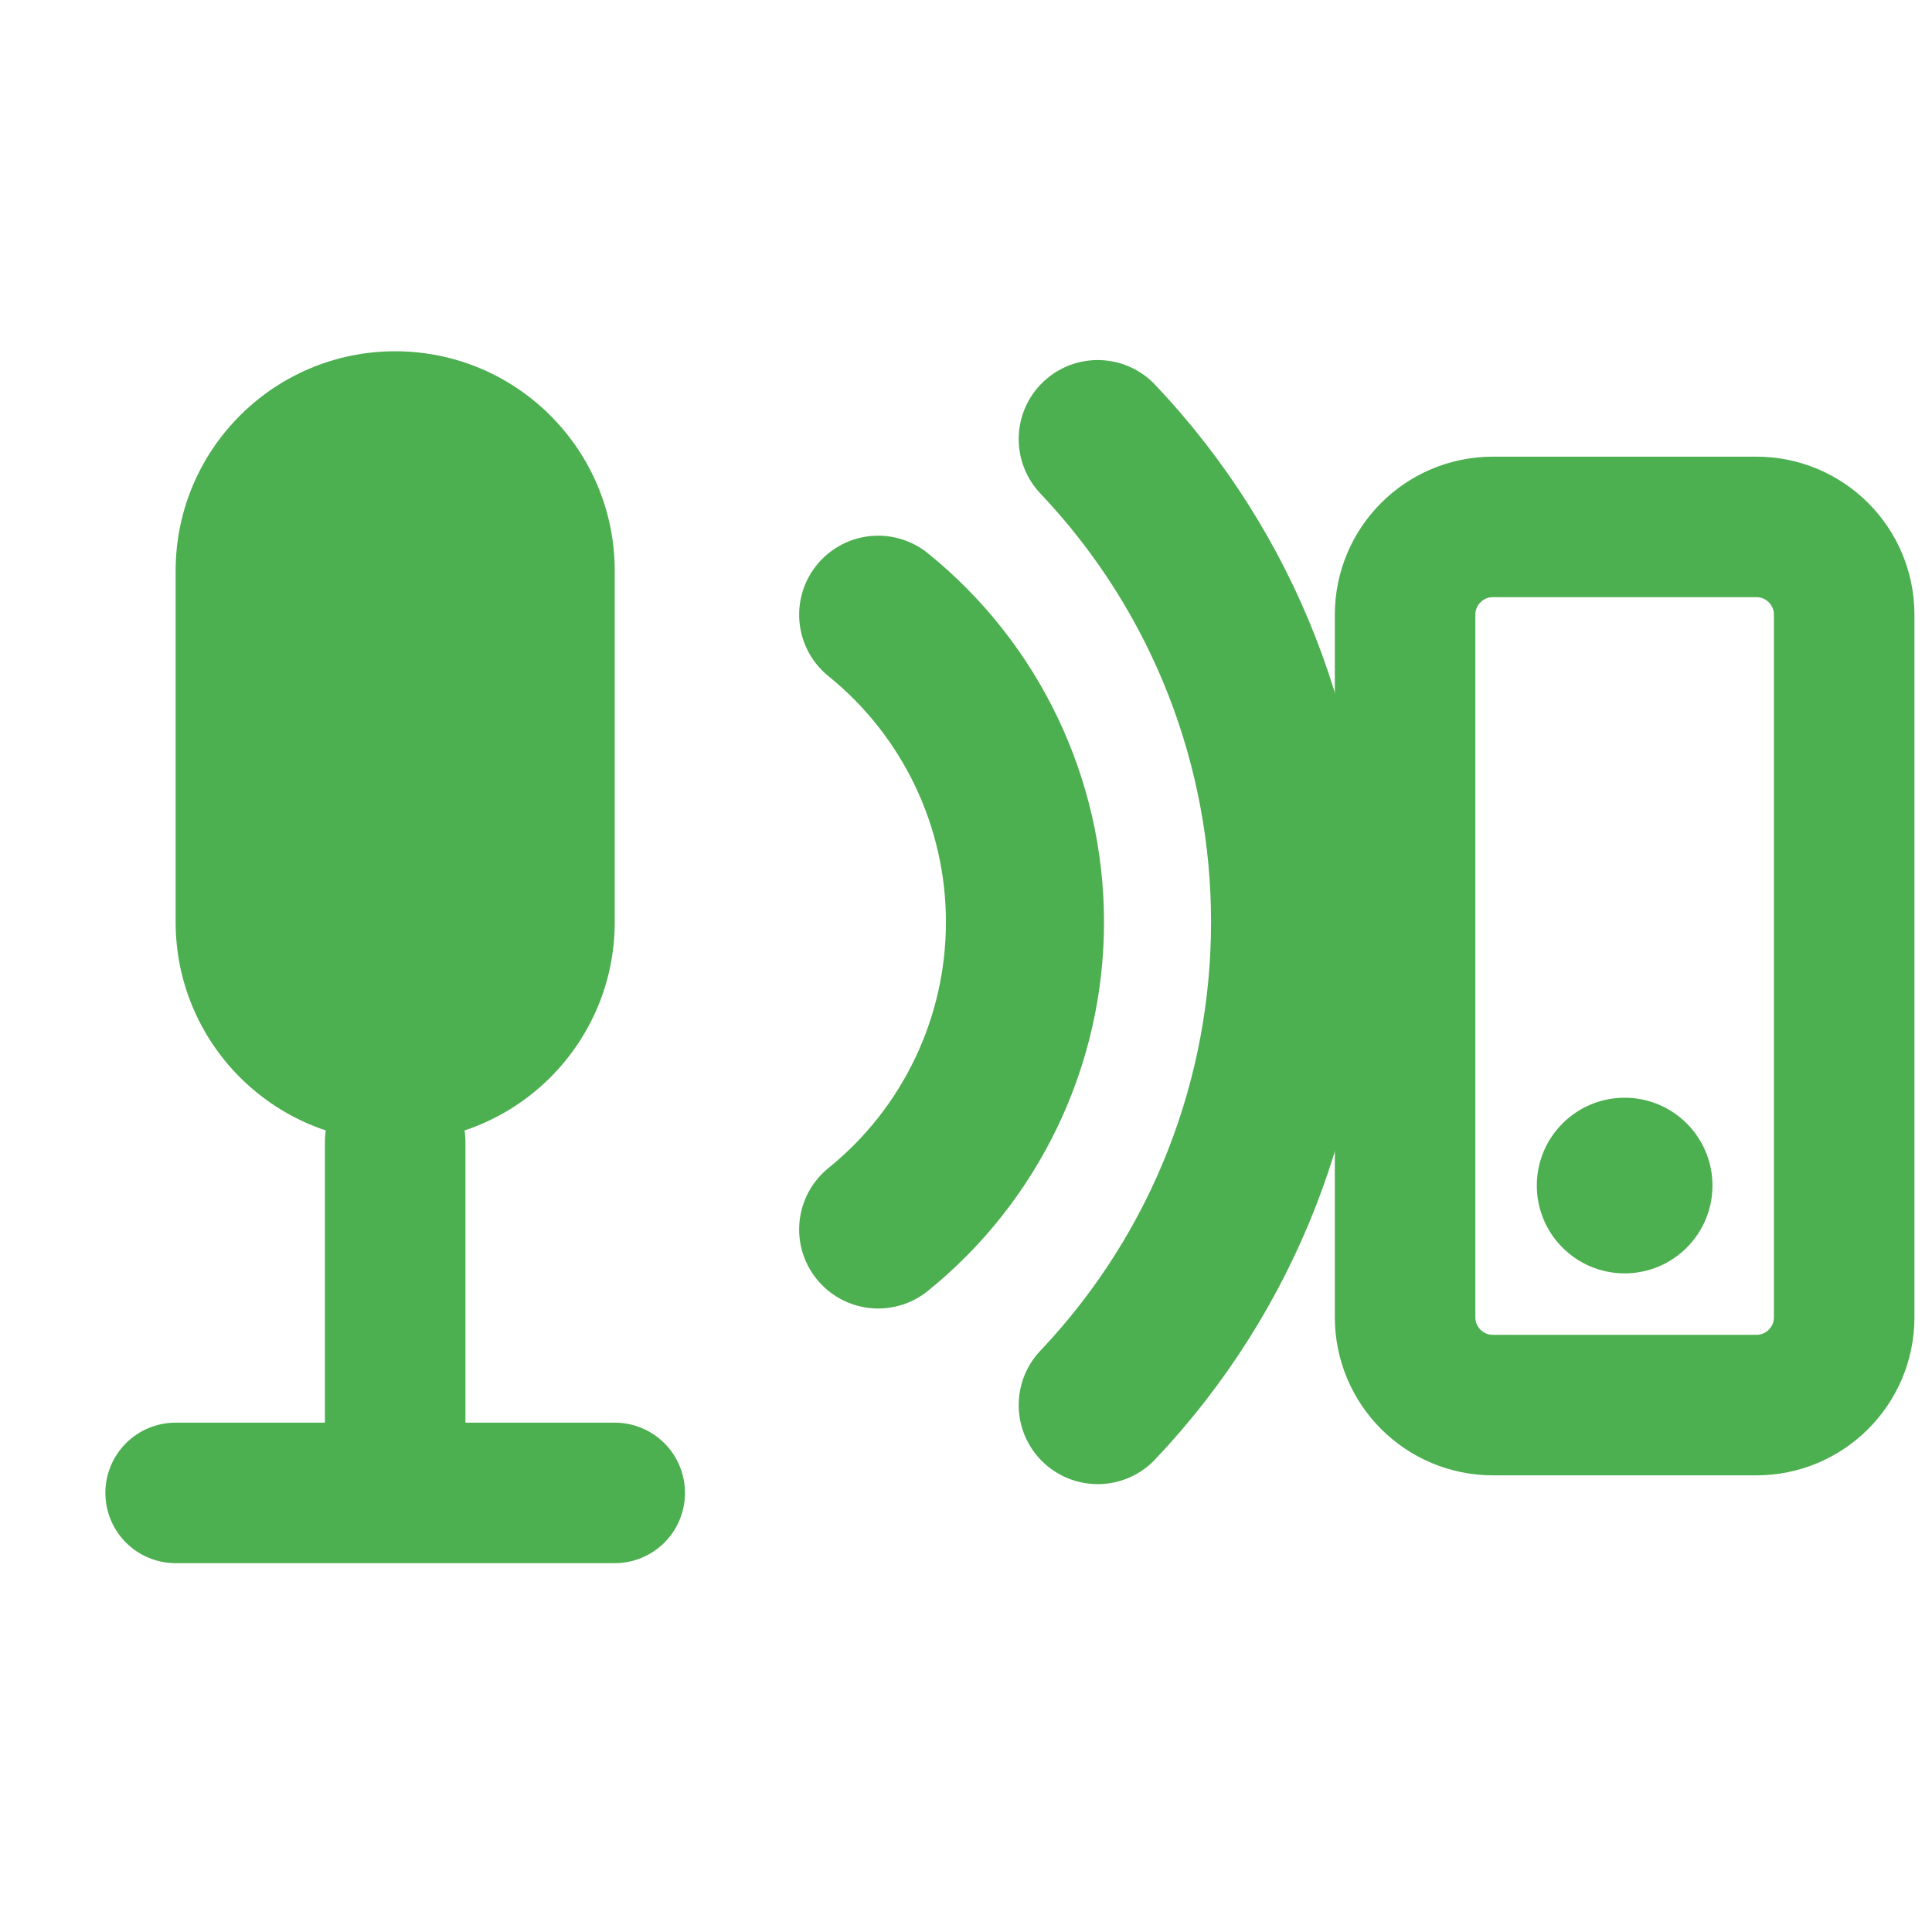
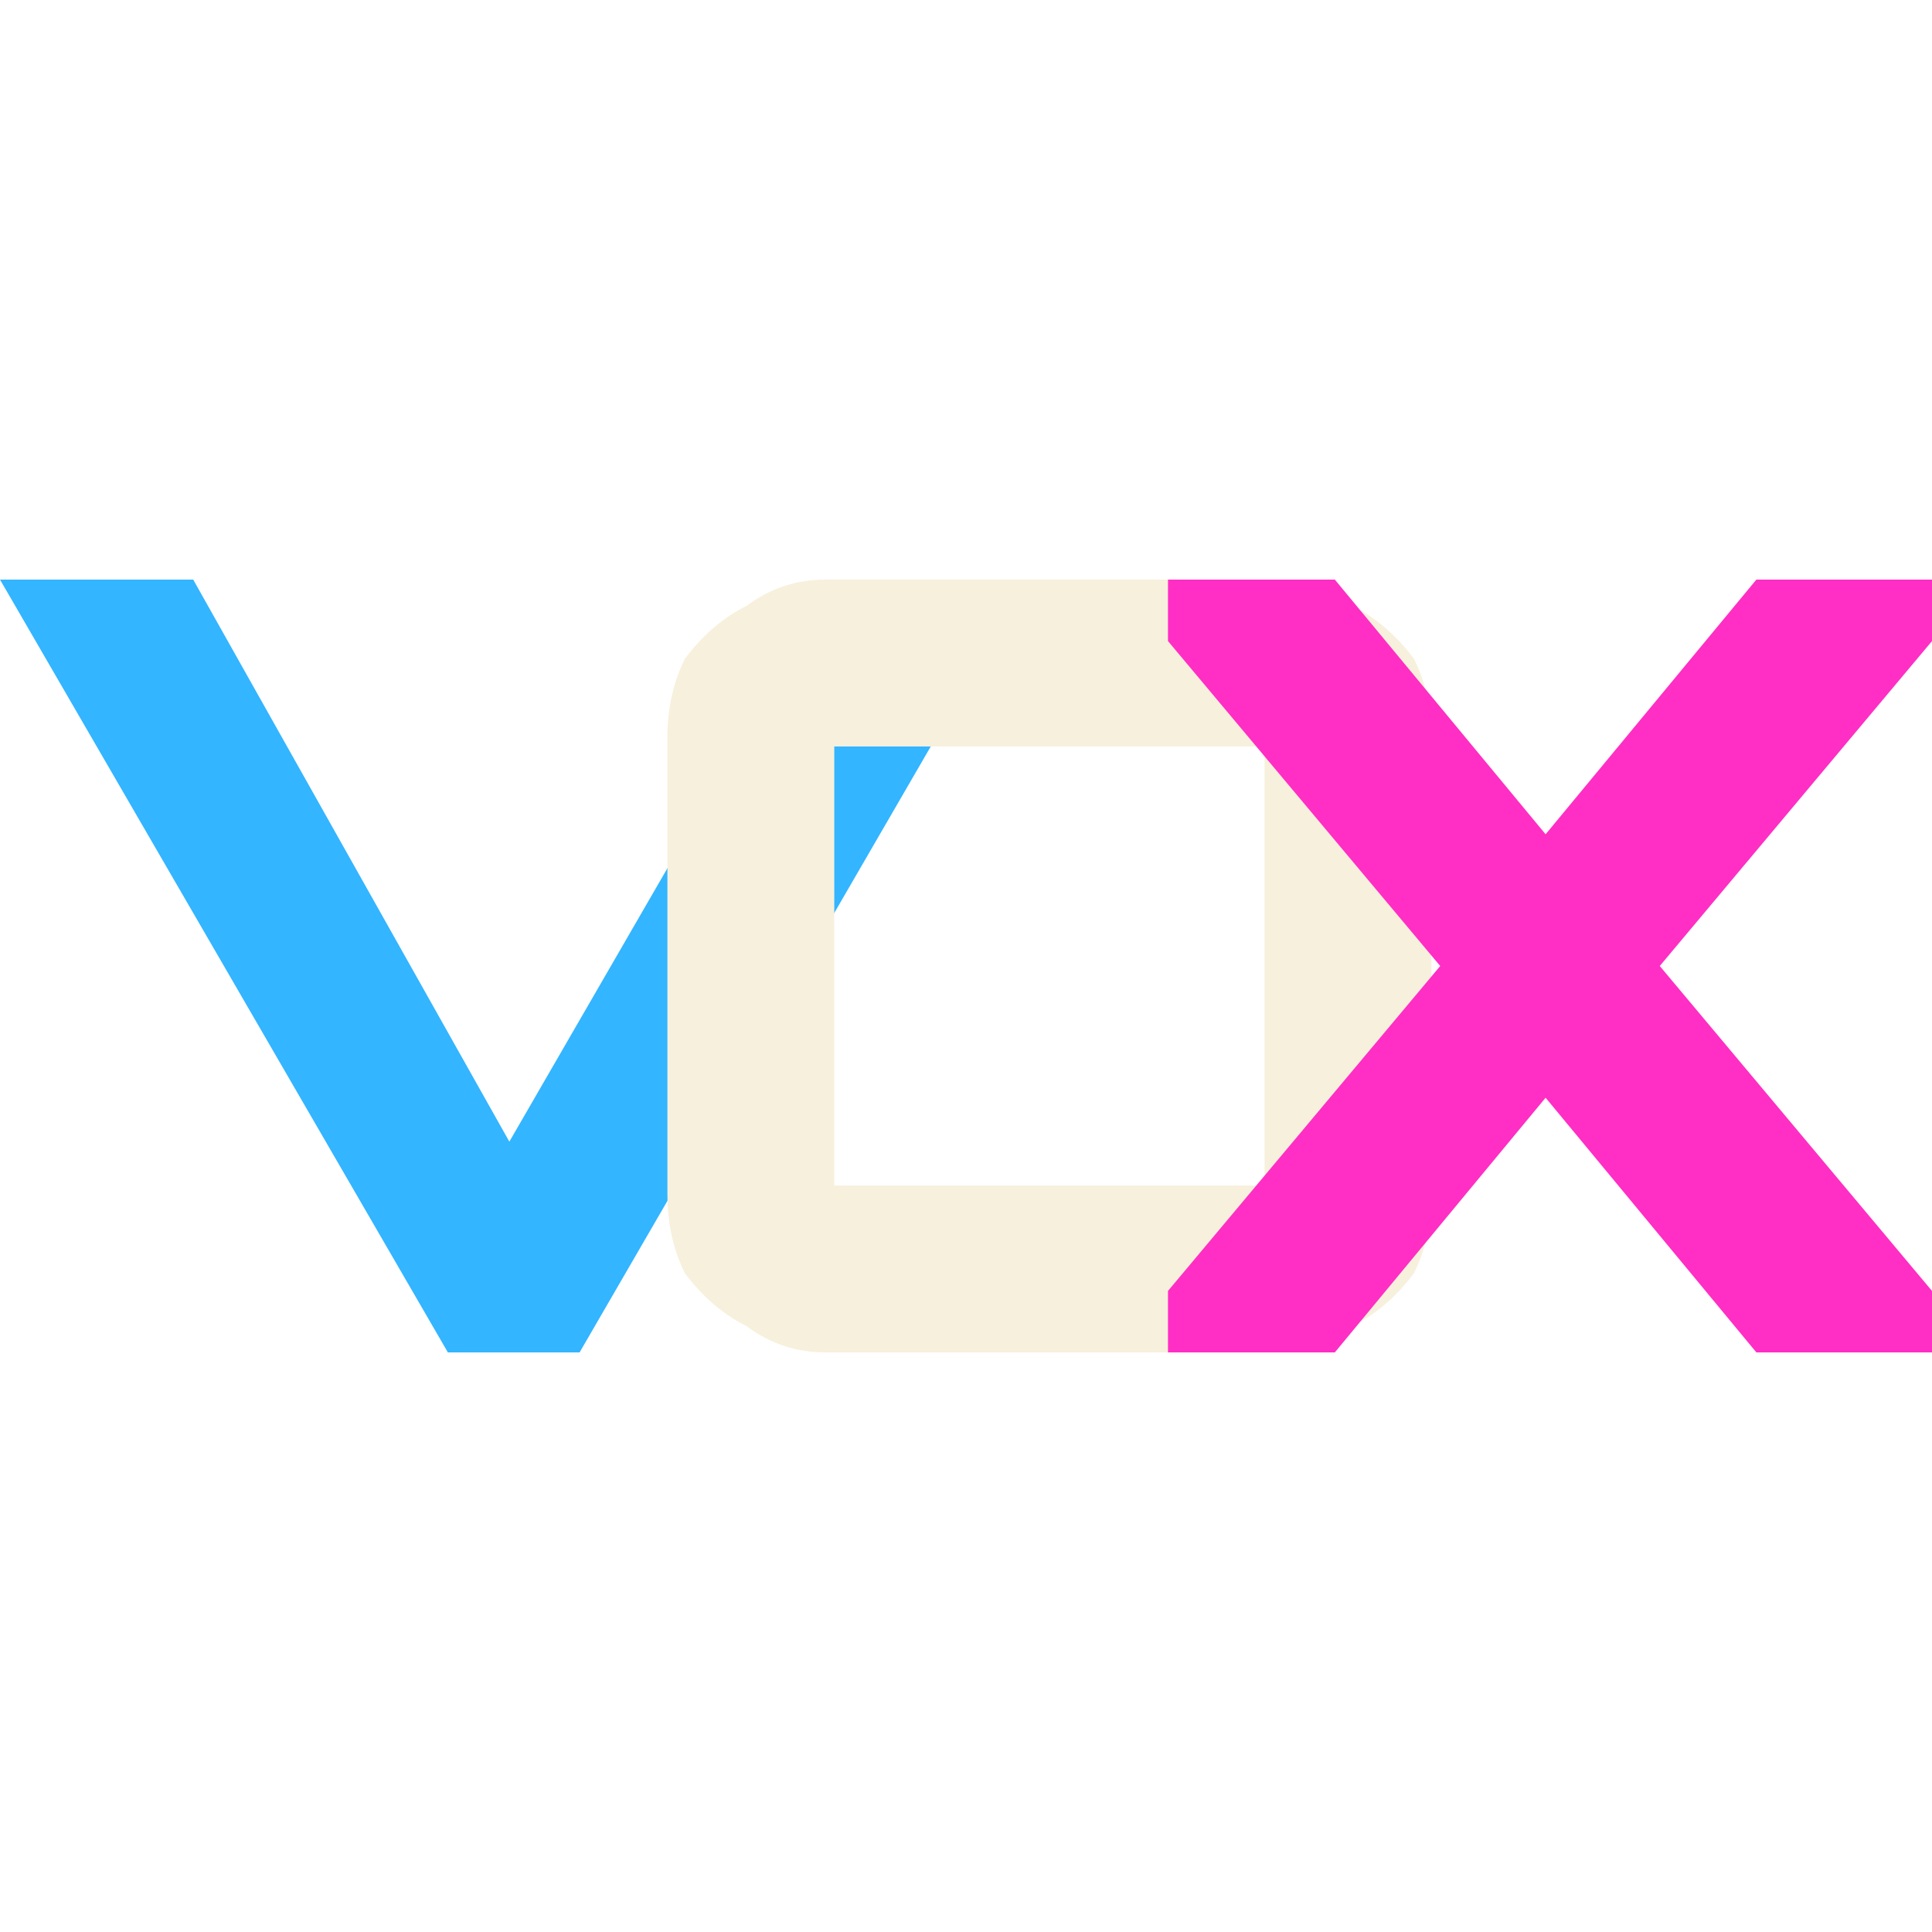
<svg xmlns="http://www.w3.org/2000/svg" viewBox="0 0 22 22">
-   <rect x="2" y="4" width="5" height="9" rx="2.5" fill="#4caf50" />
-   <path d="M4.5 13 v4 M2 17 h5" stroke="#4caf50" stroke-width="1.6" stroke-linecap="round" fill="none" />
-   <path d="M10 7 a4.5 4.5 0 0 1 0 7" stroke="#4caf50" stroke-width="1.8" stroke-linecap="round" fill="none" />
-   <path d="M12.5 5 a8 8 0 0 1 0 11" stroke="#4caf50" stroke-width="1.8" stroke-linecap="round" fill="none" />
-   <rect x="16" y="6" width="5" height="10" rx="1" fill="none" stroke="#4caf50" stroke-width="1.6" />
-   <circle cx="18.5" cy="13.5" r="1" fill="#4caf50" />
+   <path fill="#33b5ff" d="M5.1 15.4L0.0 6.6H2.2L5.8 13.0L9.5 6.6H11.7L6.6 15.4Z" />
+   <path fill="#f7f0dc" d="M9.4 15.4Q8.9 15.4 8.5 15.1Q8.1 14.9 7.8 14.5Q7.6 14.1 7.6 13.6V8.4Q7.6 7.9 7.8 7.5Q8.1 7.1 8.5 6.9Q8.9 6.6 9.4 6.6H14.5Q15.0 6.6 15.4 6.9Q15.8 7.1 16.1 7.5Q16.3 7.9 16.3 8.4V13.6Q16.3 14.1 16.1 14.5Q15.8 14.9 15.4 15.1Q15.0 15.4 14.5 15.4ZM9.5 13.5H14.4Q14.4 13.5 14.4 13.5Q14.4 13.5 14.4 13.5V8.5Q14.4 8.5 14.4 8.5Q14.4 8.5 14.4 8.5H9.5Q9.5 8.5 9.5 8.5Q9.5 8.5 9.5 8.5V13.5Q9.5 13.5 9.5 13.5Q9.5 13.5 9.5 13.5Z" />
+   <path fill="#ff2ec4" d="M13.3 15.4V14.7L16.4 11.0L13.3 7.3V6.6H15.2L17.6 9.5L20.0 6.6H22.0V7.3L18.9 11.0L22.0 14.7V15.4H20.0L17.6 12.5L15.2 15.4Z" />
</svg>
